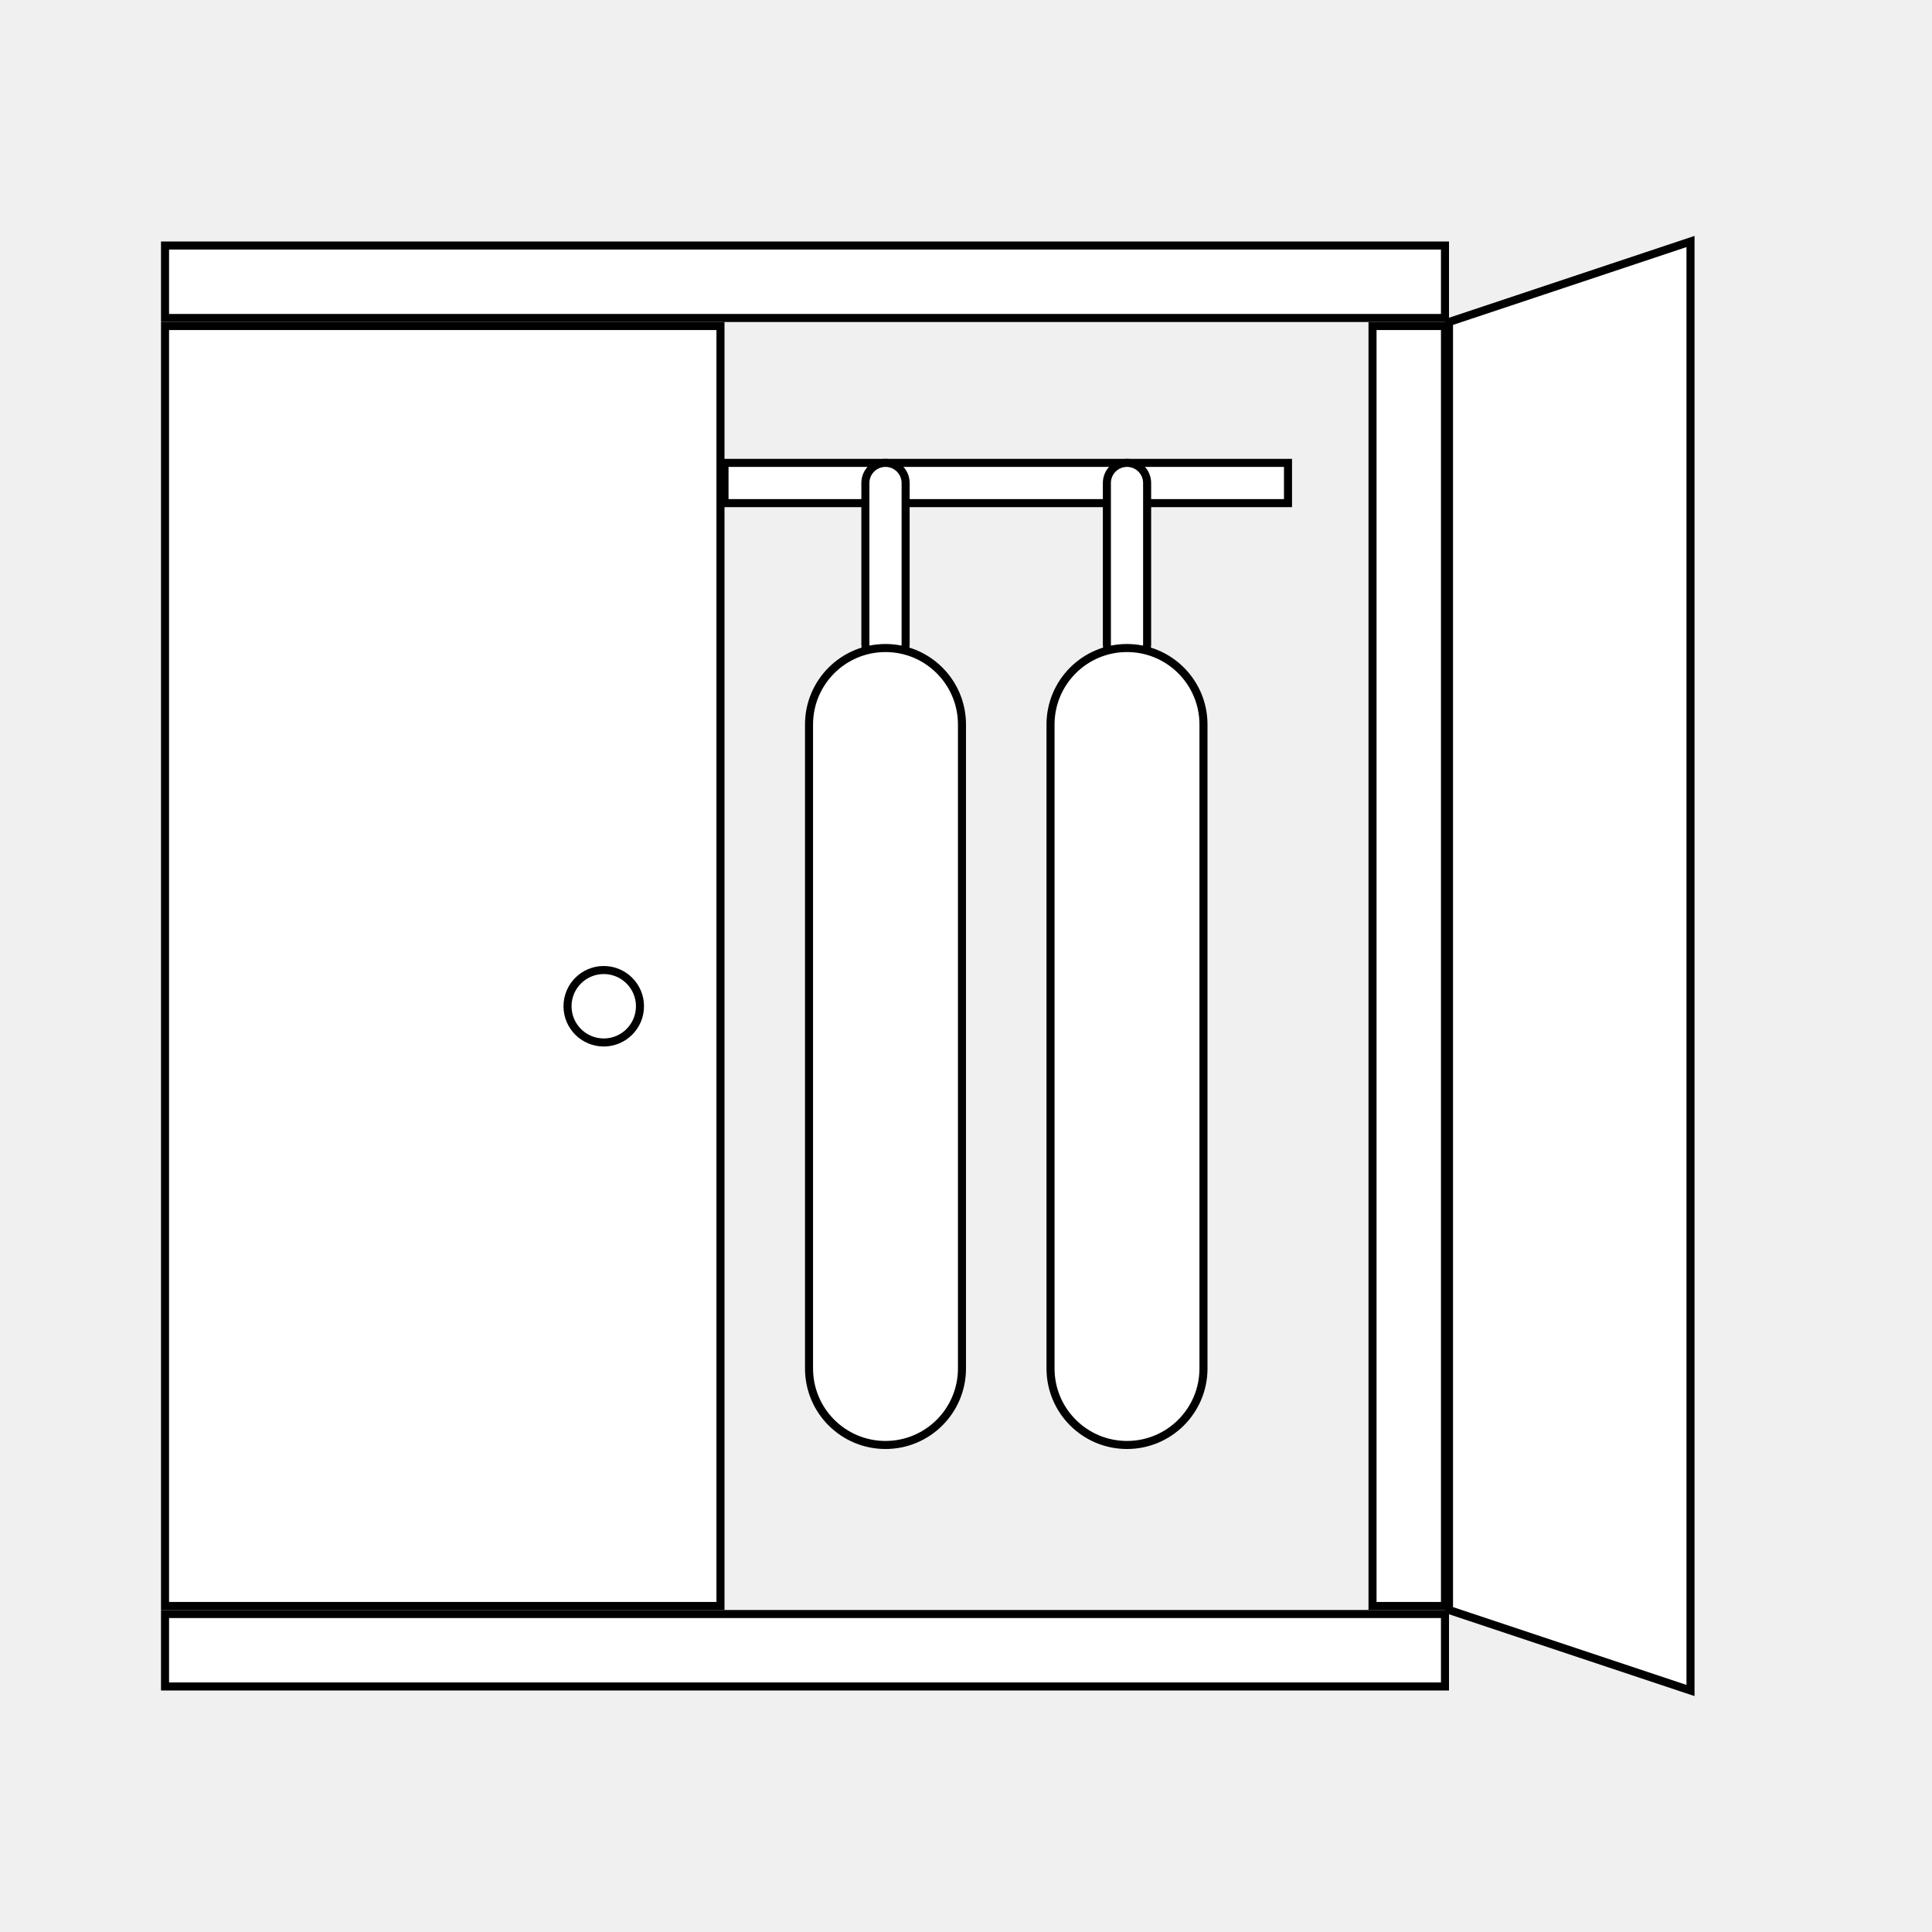
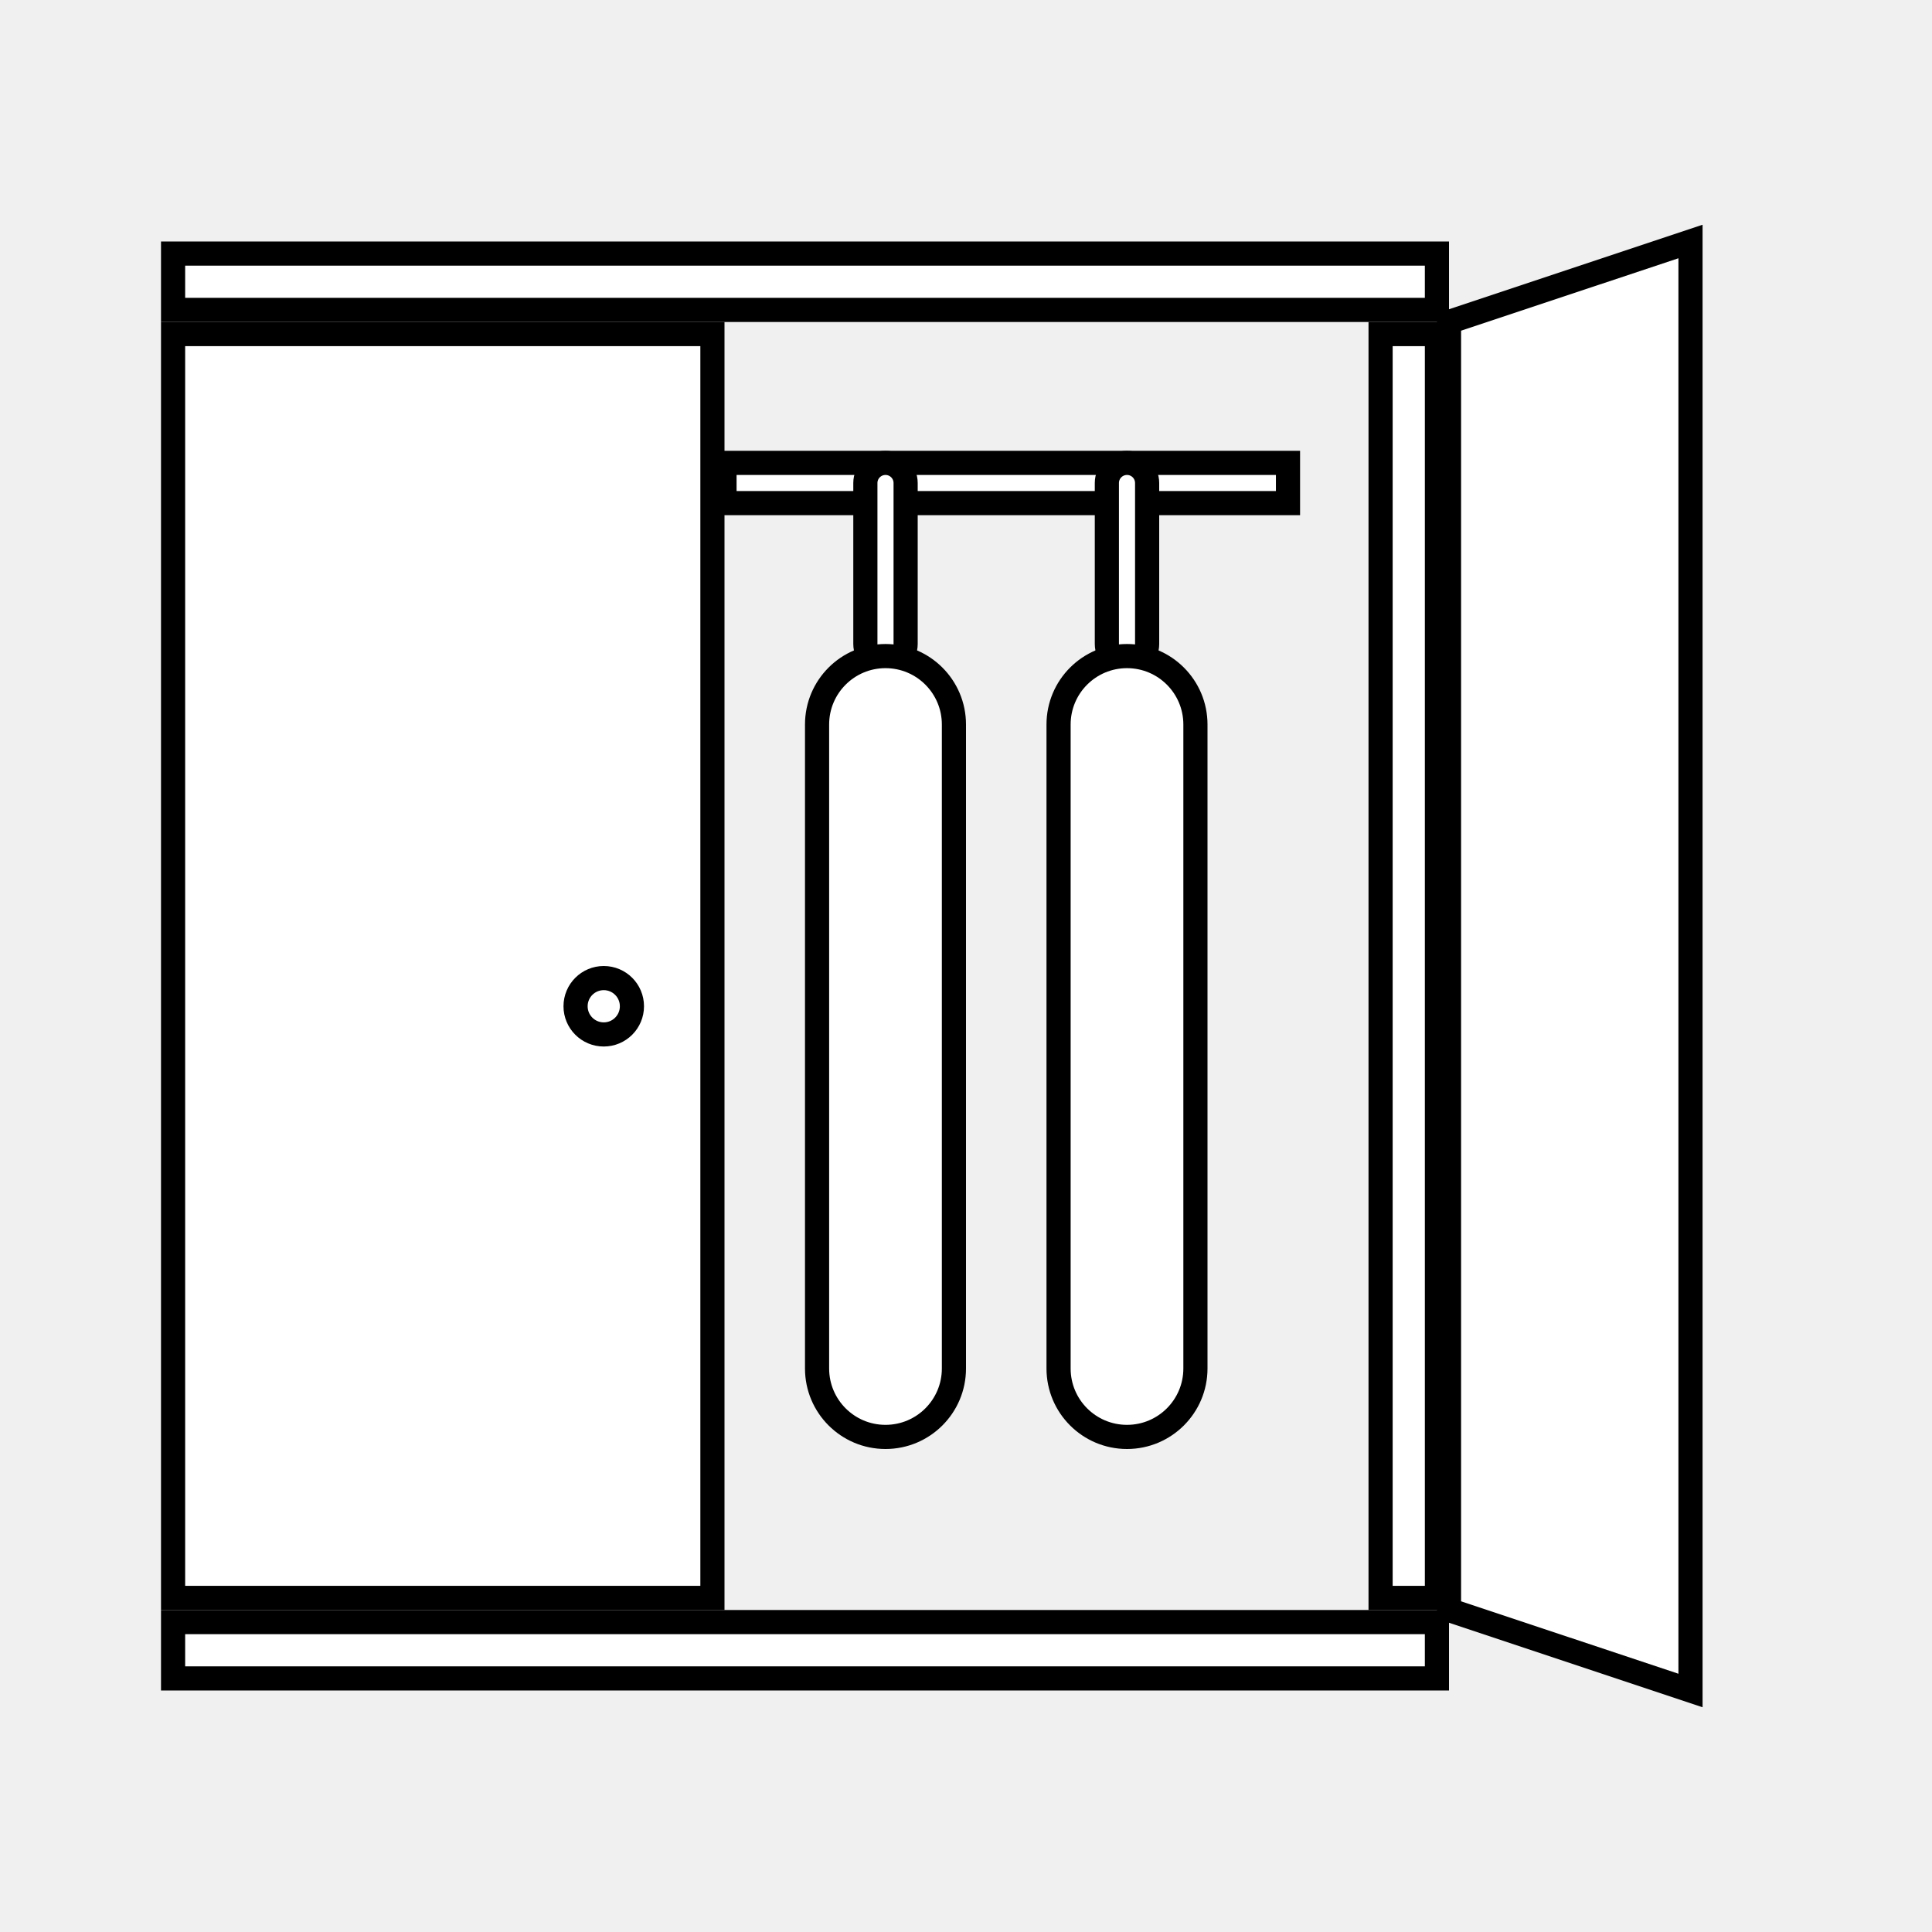
- <svg xmlns="http://www.w3.org/2000/svg" width="24" height="24" viewBox="0 0 24 24" fill="none">
-   <path d="M21 3L18 4V20L21 21V3Z" fill="white" stroke="black" stroke-width="0.1" stroke-linecap="round" />
-   <rect x="2.05" y="3.05" width="15.9" height="0.9" fill="white" stroke="black" stroke-width="0.1" />
-   <rect x="17.95" y="4.05" width="15.9" height="0.9" transform="rotate(90 17.95 4.05)" fill="white" stroke="black" stroke-width="0.1" />
-   <rect x="2.05" y="20.05" width="15.9" height="0.9" fill="white" stroke="black" stroke-width="0.1" />
-   <rect x="2.05" y="4.05" width="6.9" height="15.9" fill="white" stroke="black" stroke-width="0.1" />
-   <circle cx="7.5" cy="12.5" r="0.45" fill="white" stroke="black" stroke-width="0.1" />
-   <path d="M16 5.75V6.25H9V5.75H16Z" fill="white" stroke="black" stroke-width="0.1" />
-   <path d="M10.75 8V6C10.75 5.862 10.862 5.75 11 5.75C11.138 5.75 11.25 5.862 11.25 6V8C11.25 8.138 11.138 8.25 11 8.25C10.862 8.25 10.75 8.138 10.75 8Z" fill="white" stroke="black" stroke-width="0.1" stroke-linecap="round" />
-   <path d="M13.75 8V6C13.75 5.862 13.862 5.75 14 5.75C14.138 5.75 14.25 5.862 14.25 6V8C14.25 8.138 14.138 8.25 14 8.25C13.862 8.25 13.75 8.138 13.75 8Z" fill="white" stroke="black" stroke-width="0.1" stroke-linecap="round" />
-   <rect x="10.05" y="8.05" width="1.9" height="9.9" rx="0.95" fill="white" stroke="black" stroke-width="0.1" />
-   <rect x="13.05" y="8.05" width="1.9" height="9.9" rx="0.95" fill="white" stroke="black" stroke-width="0.1" />
+ <svg xmlns="http://www.w3.org/2000/svg" width="80" height="80" viewBox="0 0 80 80" fill="none">
+   <path d="M70 10L60 13.333V66.667L70 70V10Z" fill="white" stroke="black" stroke-linecap="round" />
+   <rect x="7.167" y="10.5" width="52.333" height="2.333" fill="white" stroke="black" />
+   <rect x="59.5" y="13.833" width="52.333" height="2.333" transform="rotate(90 59.5 13.8333)" fill="white" stroke="black" />
+   <rect x="7.167" y="67.167" width="52.333" height="2.333" fill="white" stroke="black" />
+   <rect x="7.167" y="13.833" width="22.333" height="52.333" fill="white" stroke="black" />
+   <circle cx="25" cy="41.667" r="1.167" fill="white" stroke="black" />
+   <path d="M53.333 19.167V20.833H30V19.167H53.333Z" fill="white" stroke="black" />
+   <path d="M35.833 26.667V20C35.833 19.54 36.206 19.167 36.667 19.167C37.127 19.167 37.5 19.54 37.5 20V26.667C37.5 27.127 37.127 27.5 36.667 27.5C36.206 27.5 35.833 27.127 35.833 26.667Z" fill="white" stroke="black" stroke-linecap="round" />
+   <path d="M45.833 26.667V20C45.833 19.54 46.206 19.167 46.667 19.167C47.127 19.167 47.5 19.54 47.5 20V26.667C47.5 27.127 47.127 27.5 46.667 27.5C46.206 27.5 45.833 27.127 45.833 26.667Z" fill="white" stroke="black" stroke-linecap="round" />
+   <rect x="33.833" y="27.167" width="5.667" height="32.333" rx="2.833" fill="white" stroke="black" />
+   <rect x="43.833" y="27.167" width="5.667" height="32.333" rx="2.833" fill="white" stroke="black" />
</svg>
